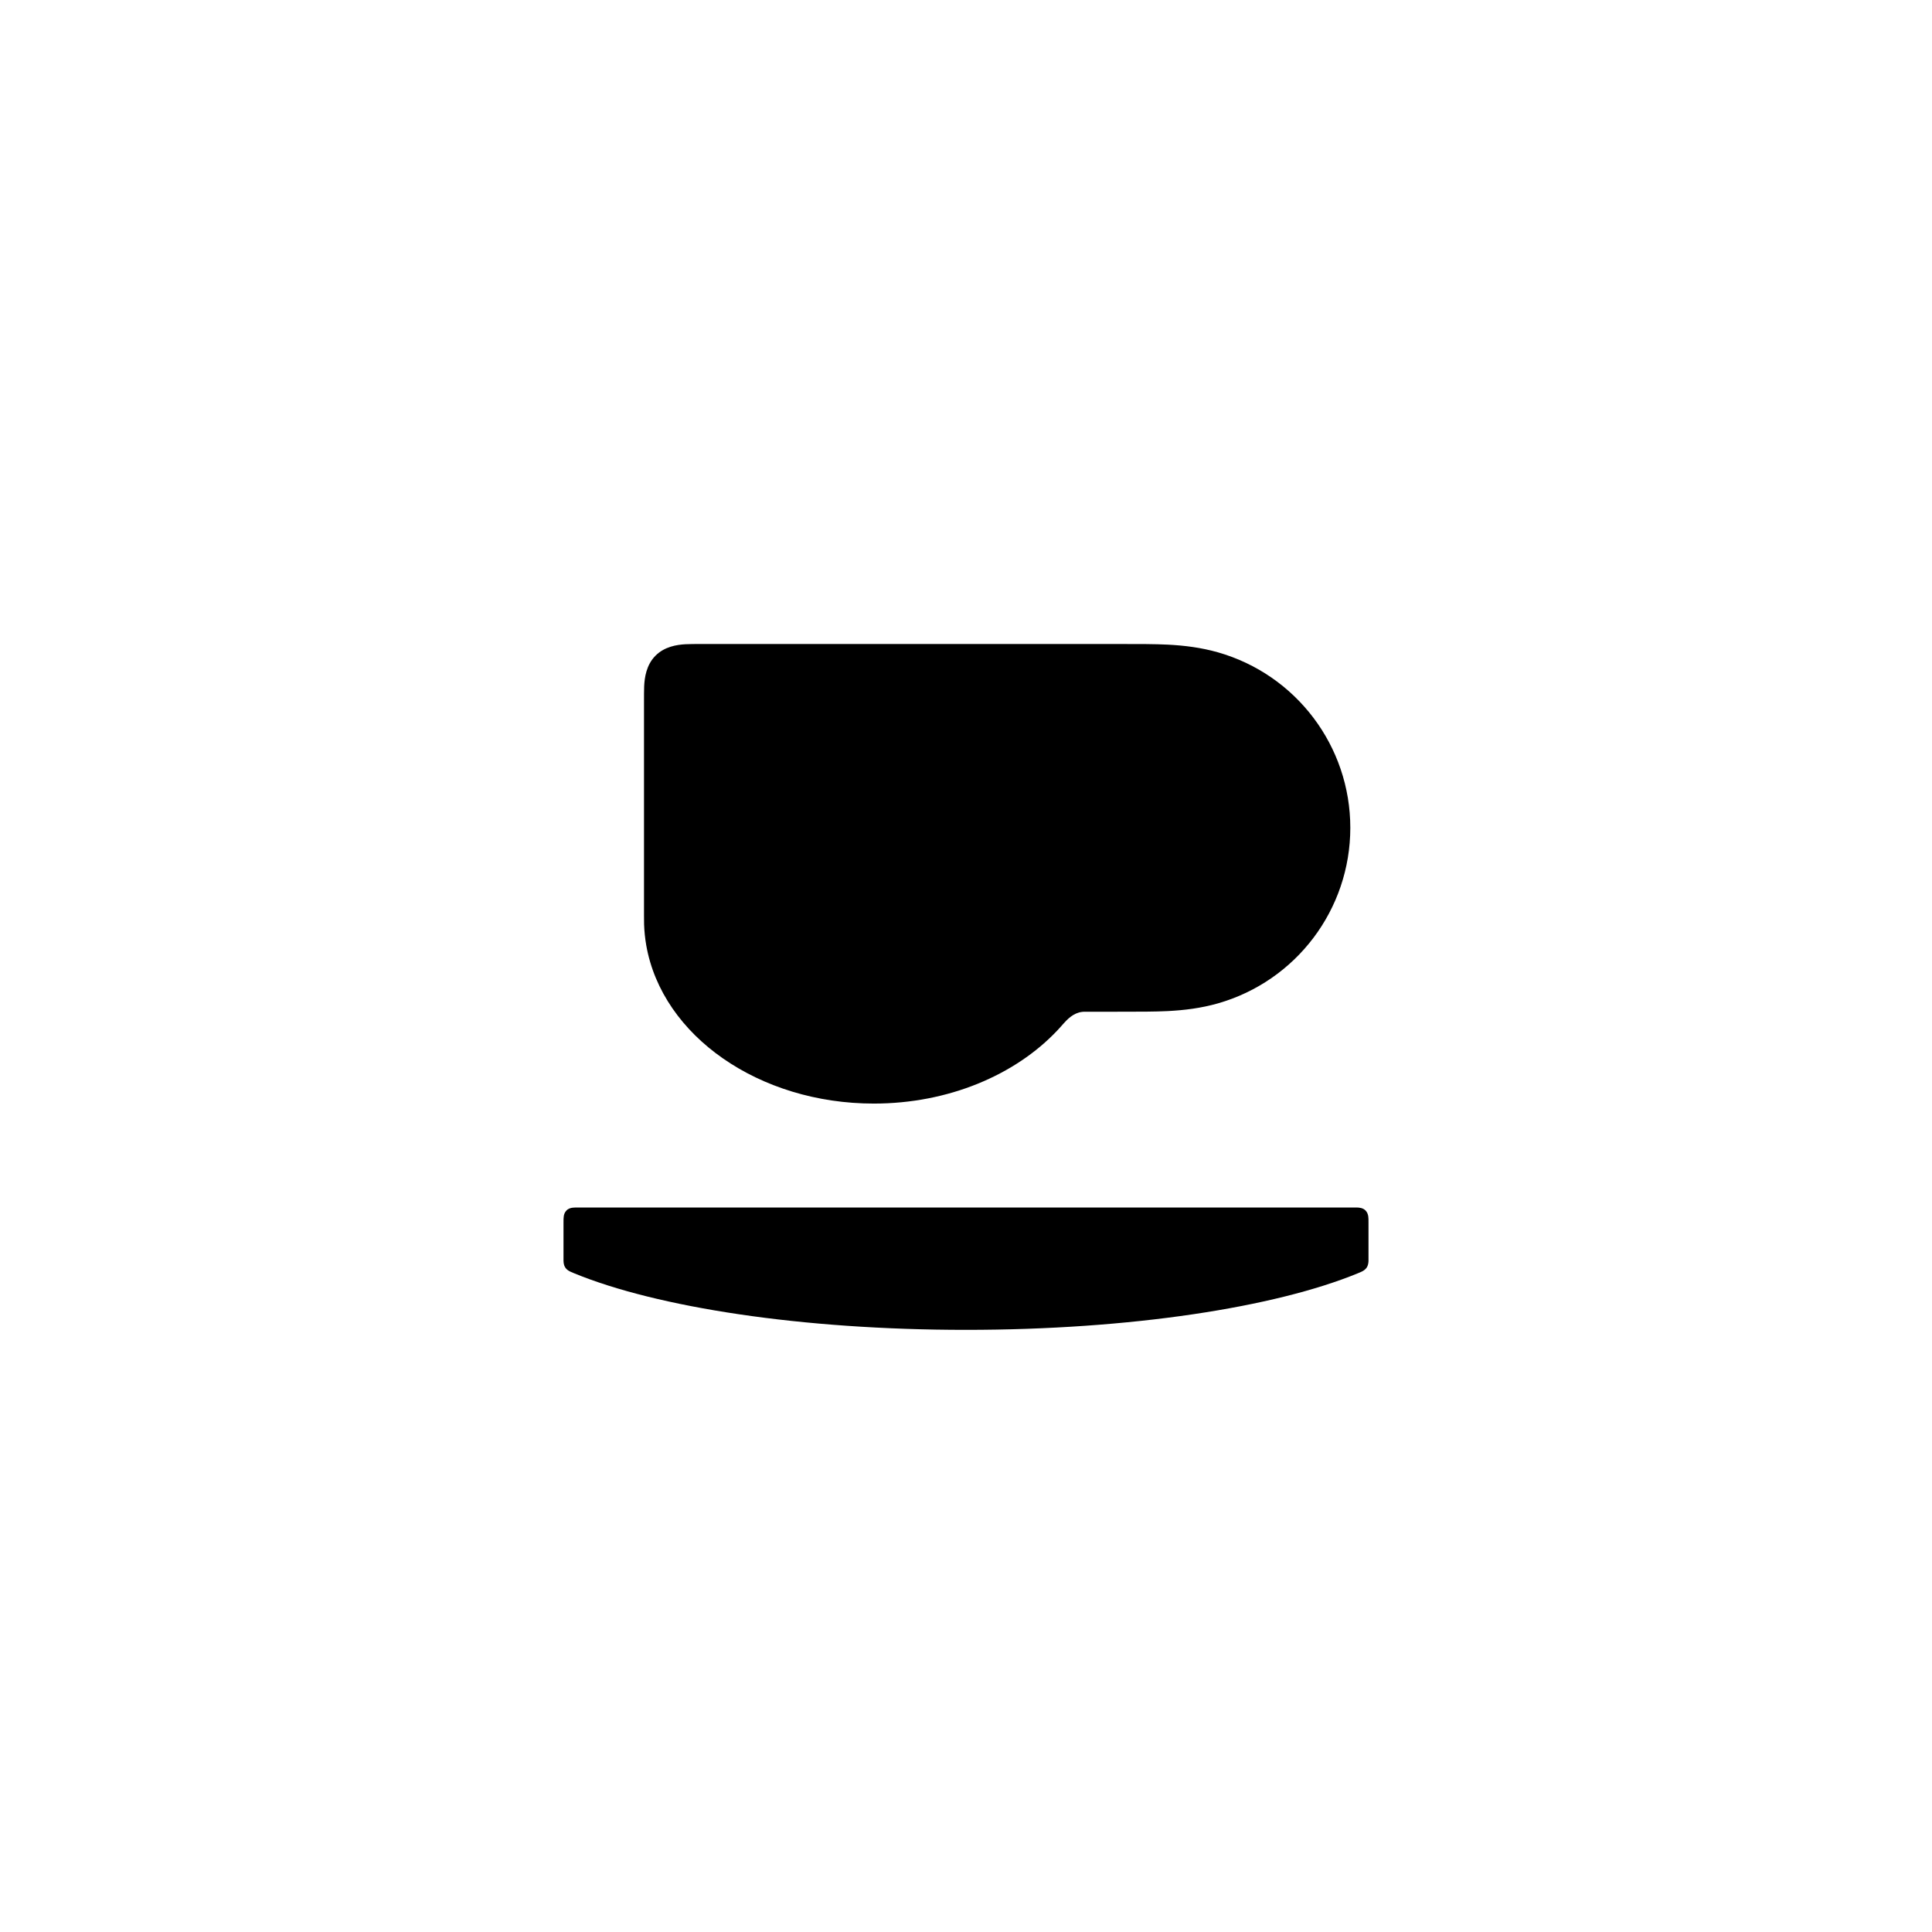
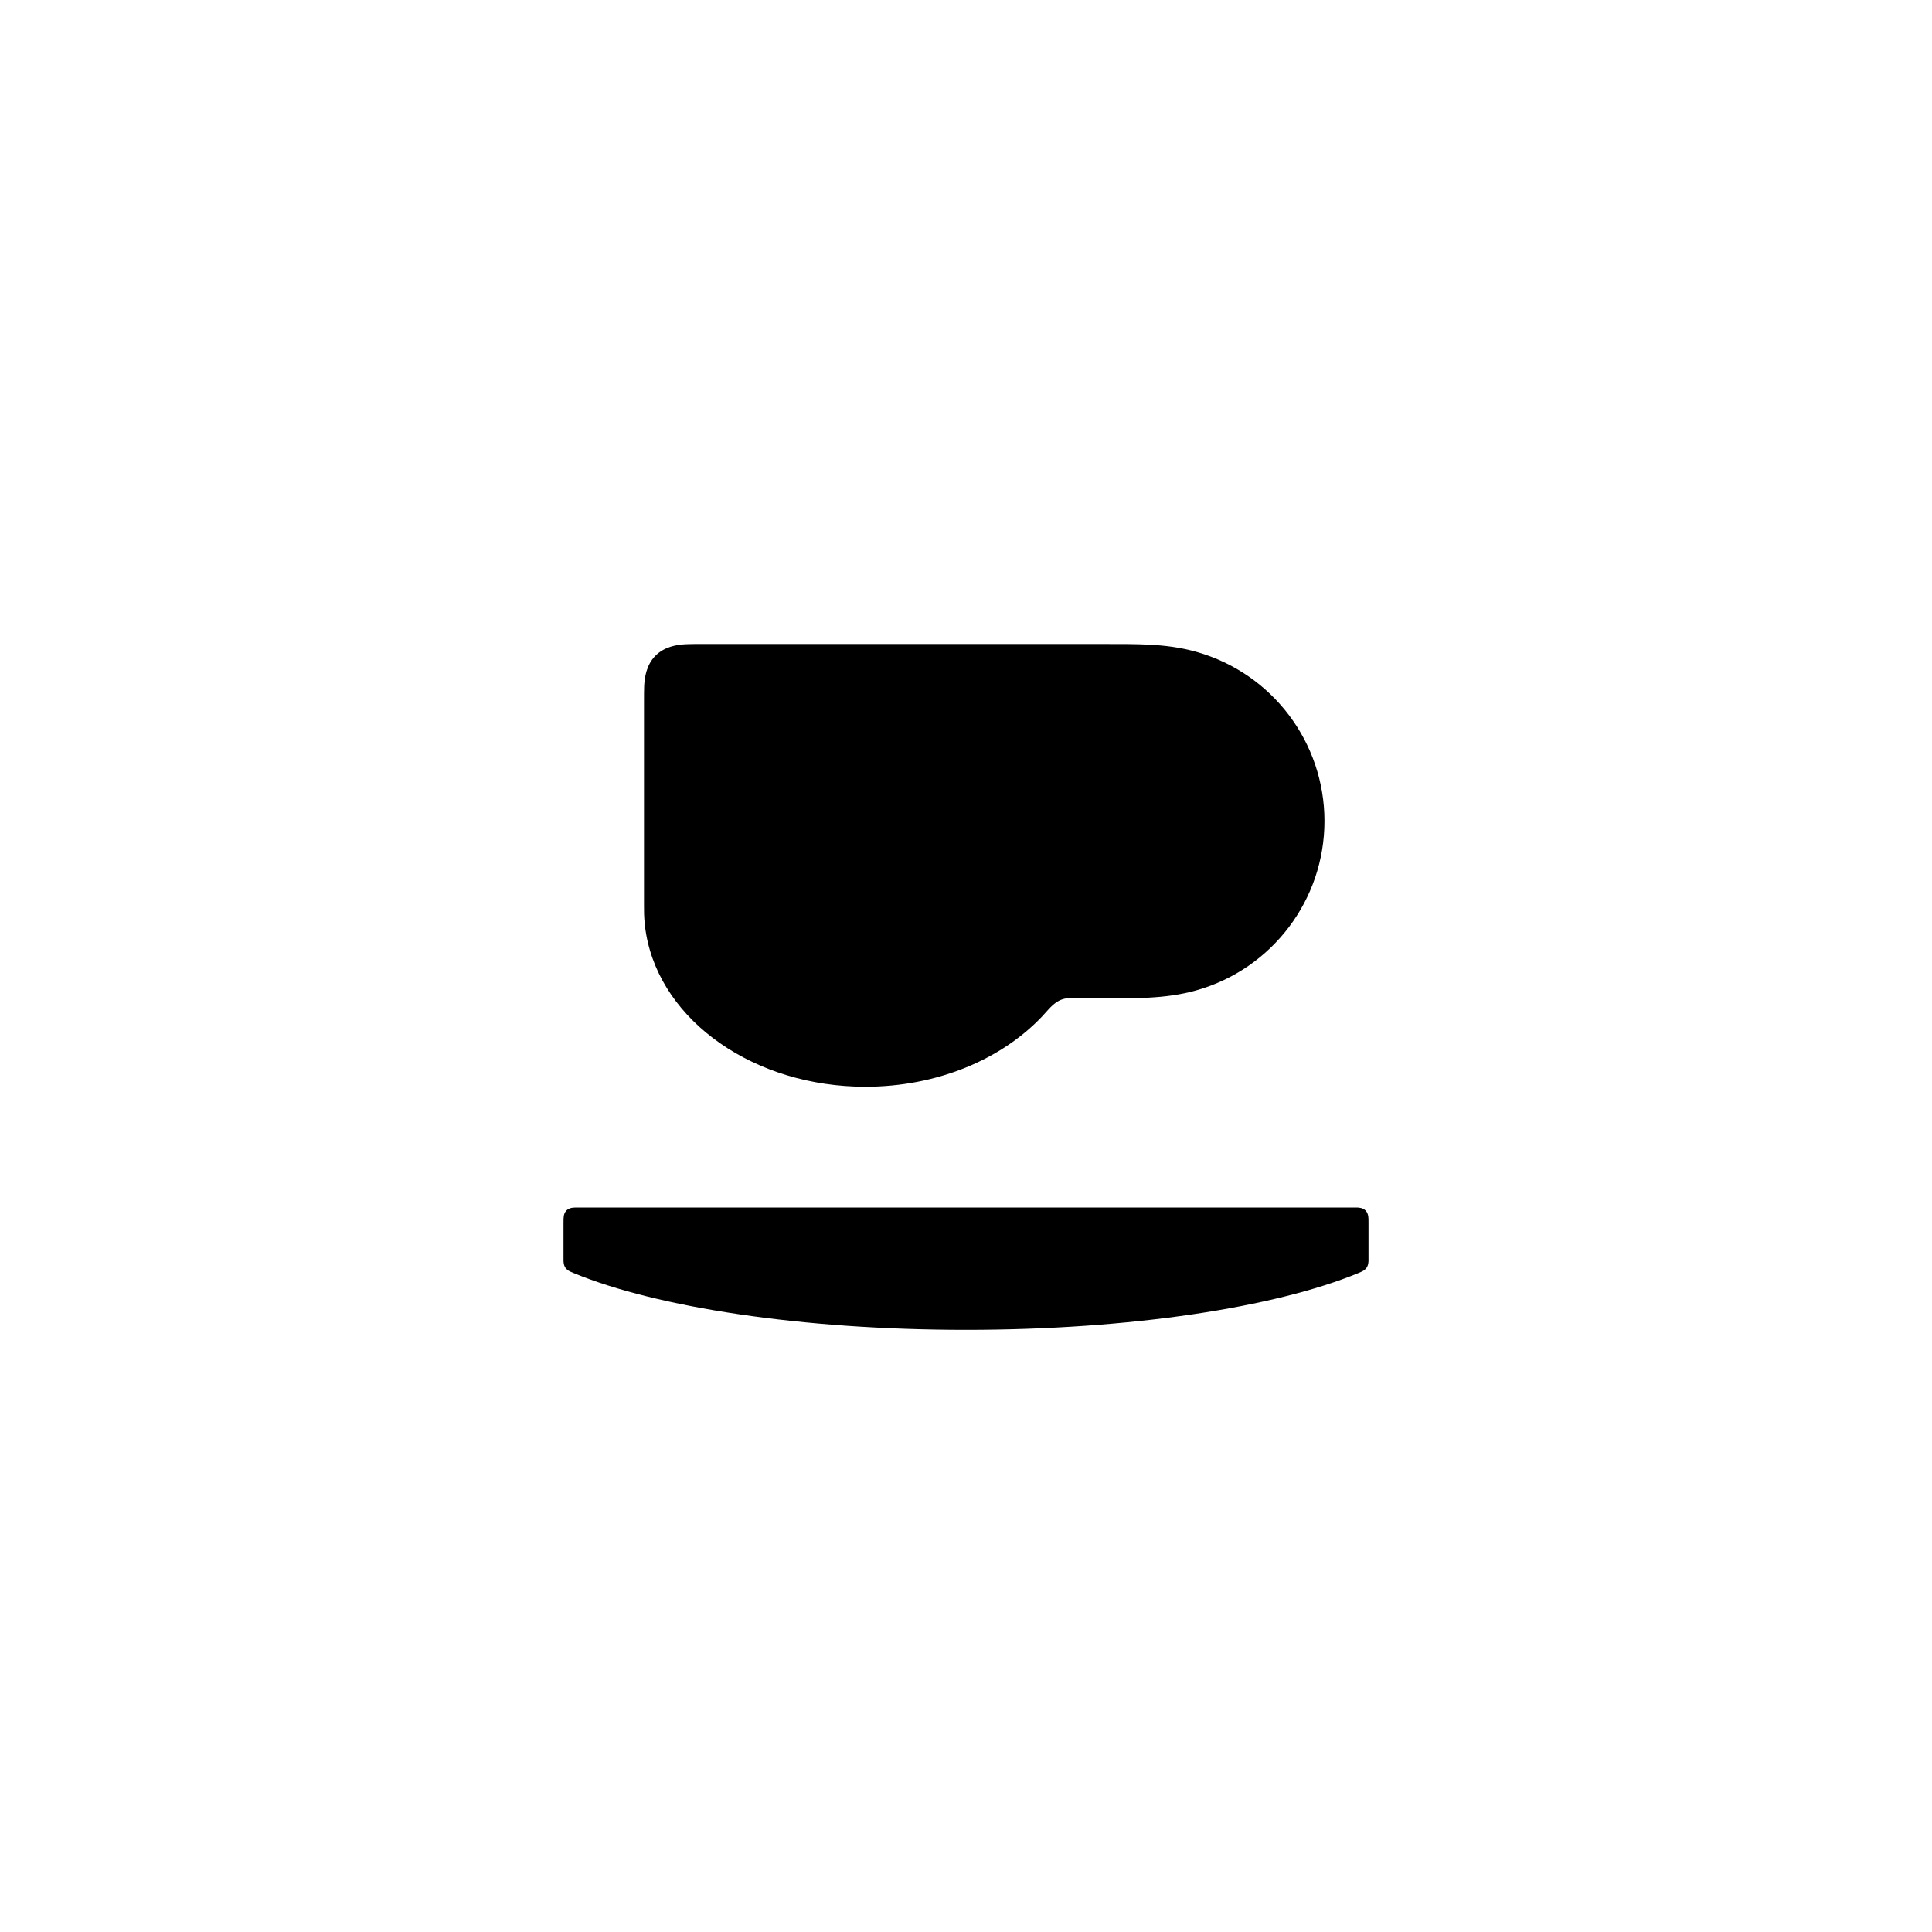
<svg xmlns="http://www.w3.org/2000/svg" viewBox="0 0 24 24" width="16" height="16">
-   <path fill-rule="evenodd" d="M8.753 8L13.88 8C14.168 8 14.344 8 14.508 8.008C14.718 8.019 14.919 8.044 15.128 8.103C16.102 8.38 16.774 9.27 16.774 10.283C16.774 11.297 16.102 12.187 15.127 12.465C14.918 12.524 14.717 12.549 14.507 12.56C14.343 12.568 14.167 12.568 13.878 12.568L13.499 12.568C13.49 12.568 13.487 12.568 13.485 12.568C13.469 12.568 13.457 12.568 13.443 12.57C13.334 12.582 13.258 12.663 13.207 12.72C13.19 12.74 13.167 12.766 13.136 12.799C12.611 13.356 11.779 13.709 10.855 13.709C9.432 13.709 8.226 12.871 8.028 11.743C8.013 11.657 8.004 11.57 8.001 11.483C8 11.449 8 11.42 8 11.37L8 8.753C8 8.639 8 8.576 8.002 8.525C8.007 8.421 8.027 8.26 8.144 8.144C8.256 8.032 8.408 8.009 8.514 8.003C8.567 8 8.632 8 8.753 8ZM12 16.52C9.954 16.52 8.157 16.239 7.132 15.817C7.11 15.808 7.099 15.803 7.09 15.799C7.065 15.788 7.039 15.772 7.022 15.746C7.004 15.719 7.001 15.688 7 15.66C7 15.65 7 15.639 7 15.619L7 15.192C7 15.153 7 15.131 7.003 15.112C7.005 15.091 7.013 15.061 7.037 15.037C7.061 15.012 7.093 15.004 7.119 15.002C7.136 15 7.157 15 7.192 15L16.808 15C16.833 15 16.845 15 16.854 15C16.884 15.001 16.931 15.004 16.963 15.037C16.984 15.058 16.993 15.085 16.997 15.11C17 15.13 17 15.152 17 15.192L17 15.619C17 15.643 17 15.656 17 15.667C16.998 15.694 16.994 15.721 16.978 15.746C16.96 15.773 16.933 15.789 16.908 15.8C16.9 15.804 16.889 15.808 16.868 15.817C15.843 16.239 14.046 16.52 12 16.52Z" />
+   <path fill-rule="evenodd" d="M8.753 8L13.665 8C13.942 8 14.112 8 14.27 8.008C14.472 8.018 14.666 8.042 14.867 8.099C15.806 8.366 16.453 9.224 16.453 10.2C16.453 11.176 15.805 12.034 14.866 12.301C14.665 12.358 14.471 12.382 14.269 12.393C14.111 12.401 13.941 12.401 13.663 12.401L13.303 12.401C13.298 12.401 13.297 12.401 13.295 12.401C13.277 12.401 13.264 12.401 13.249 12.402C13.18 12.41 13.125 12.445 13.084 12.48C13.04 12.518 13.004 12.564 12.941 12.631C12.435 13.163 11.636 13.5 10.75 13.5C9.379 13.5 8.218 12.692 8.027 11.606C8.012 11.523 8.004 11.439 8.001 11.355C8 11.323 8 11.294 8 11.247L8 8.753C8 8.639 8 8.576 8.002 8.525C8.007 8.421 8.027 8.26 8.144 8.144C8.256 8.032 8.408 8.009 8.514 8.003C8.567 8 8.632 8 8.753 8ZM12 16.52C9.954 16.52 8.157 16.239 7.132 15.817C7.11 15.808 7.099 15.803 7.09 15.799C7.065 15.788 7.039 15.772 7.022 15.746C7.004 15.719 7.001 15.688 7 15.66C7 15.65 7 15.639 7 15.619L7 15.192C7 15.153 7 15.131 7.003 15.112C7.005 15.091 7.013 15.061 7.037 15.037C7.061 15.012 7.093 15.004 7.119 15.002C7.136 15 7.157 15 7.192 15L16.808 15C16.833 15 16.845 15 16.854 15C16.884 15.001 16.931 15.004 16.963 15.037C16.984 15.058 16.993 15.085 16.997 15.11C17 15.13 17 15.152 17 15.192L17 15.619C17 15.643 17 15.656 17 15.667C16.998 15.694 16.994 15.721 16.978 15.746C16.96 15.773 16.933 15.789 16.908 15.8C16.9 15.804 16.889 15.808 16.868 15.817C15.843 16.239 14.046 16.52 12 16.52Z" />
</svg>
